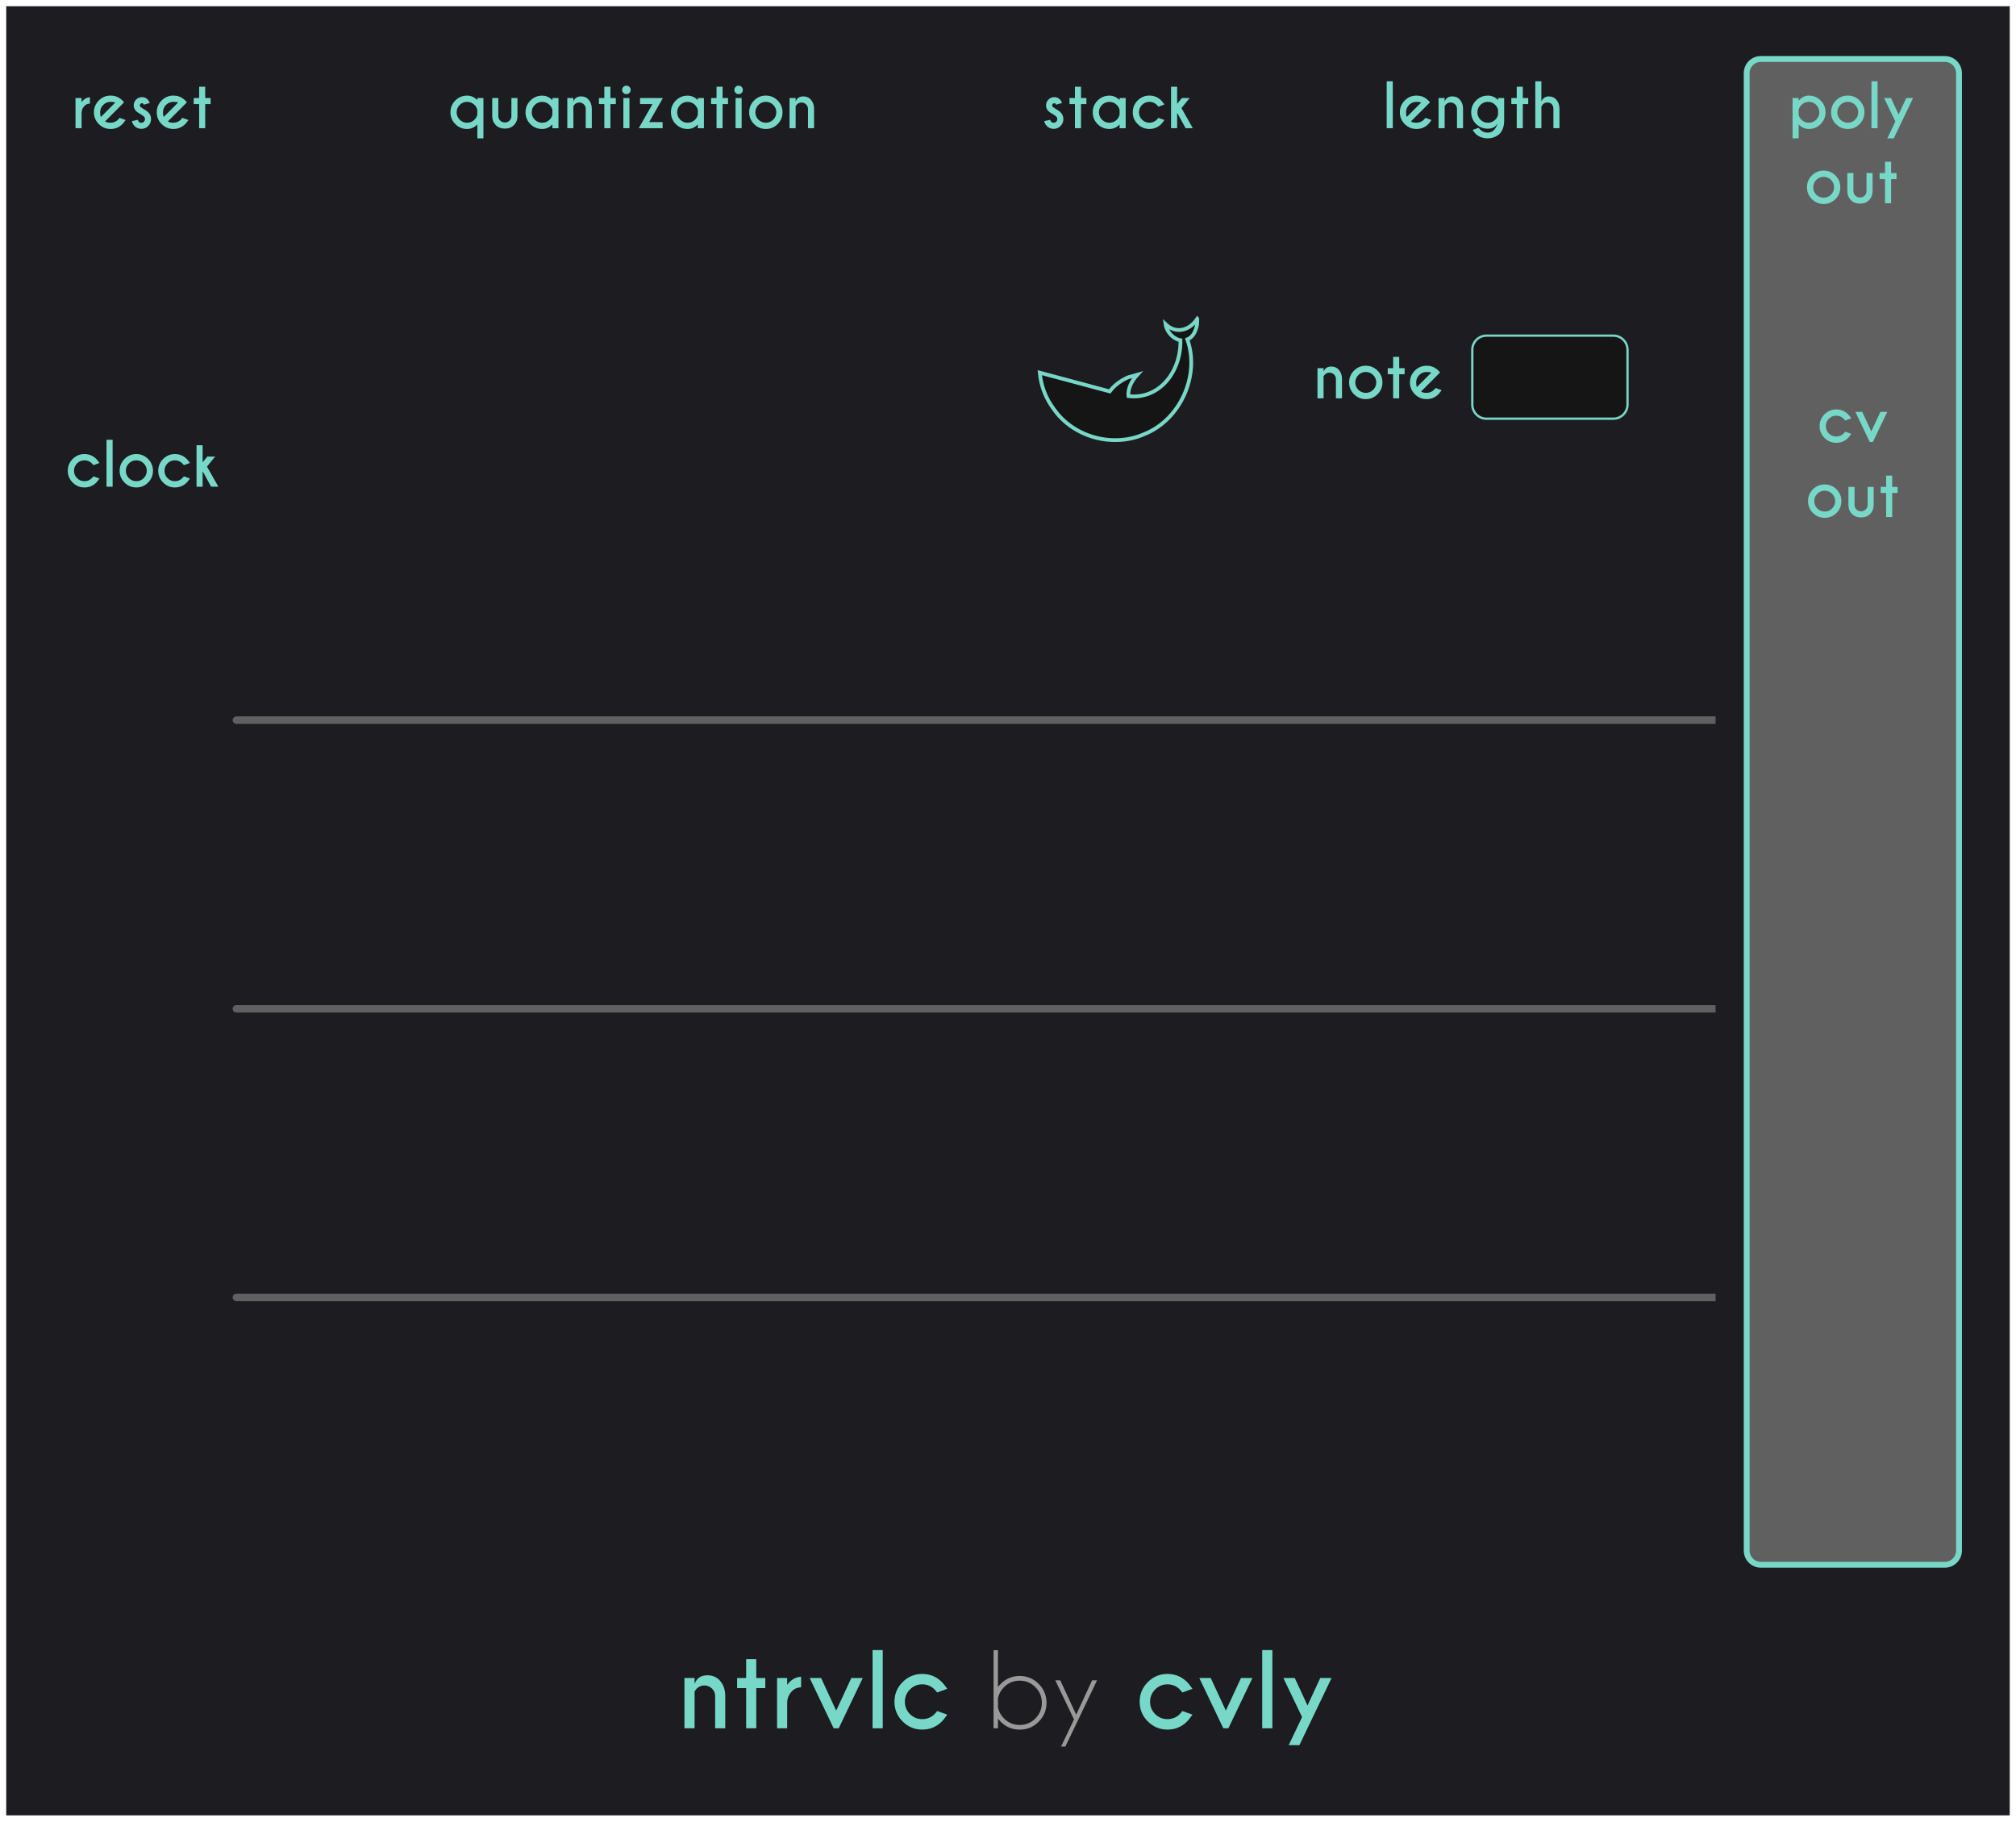
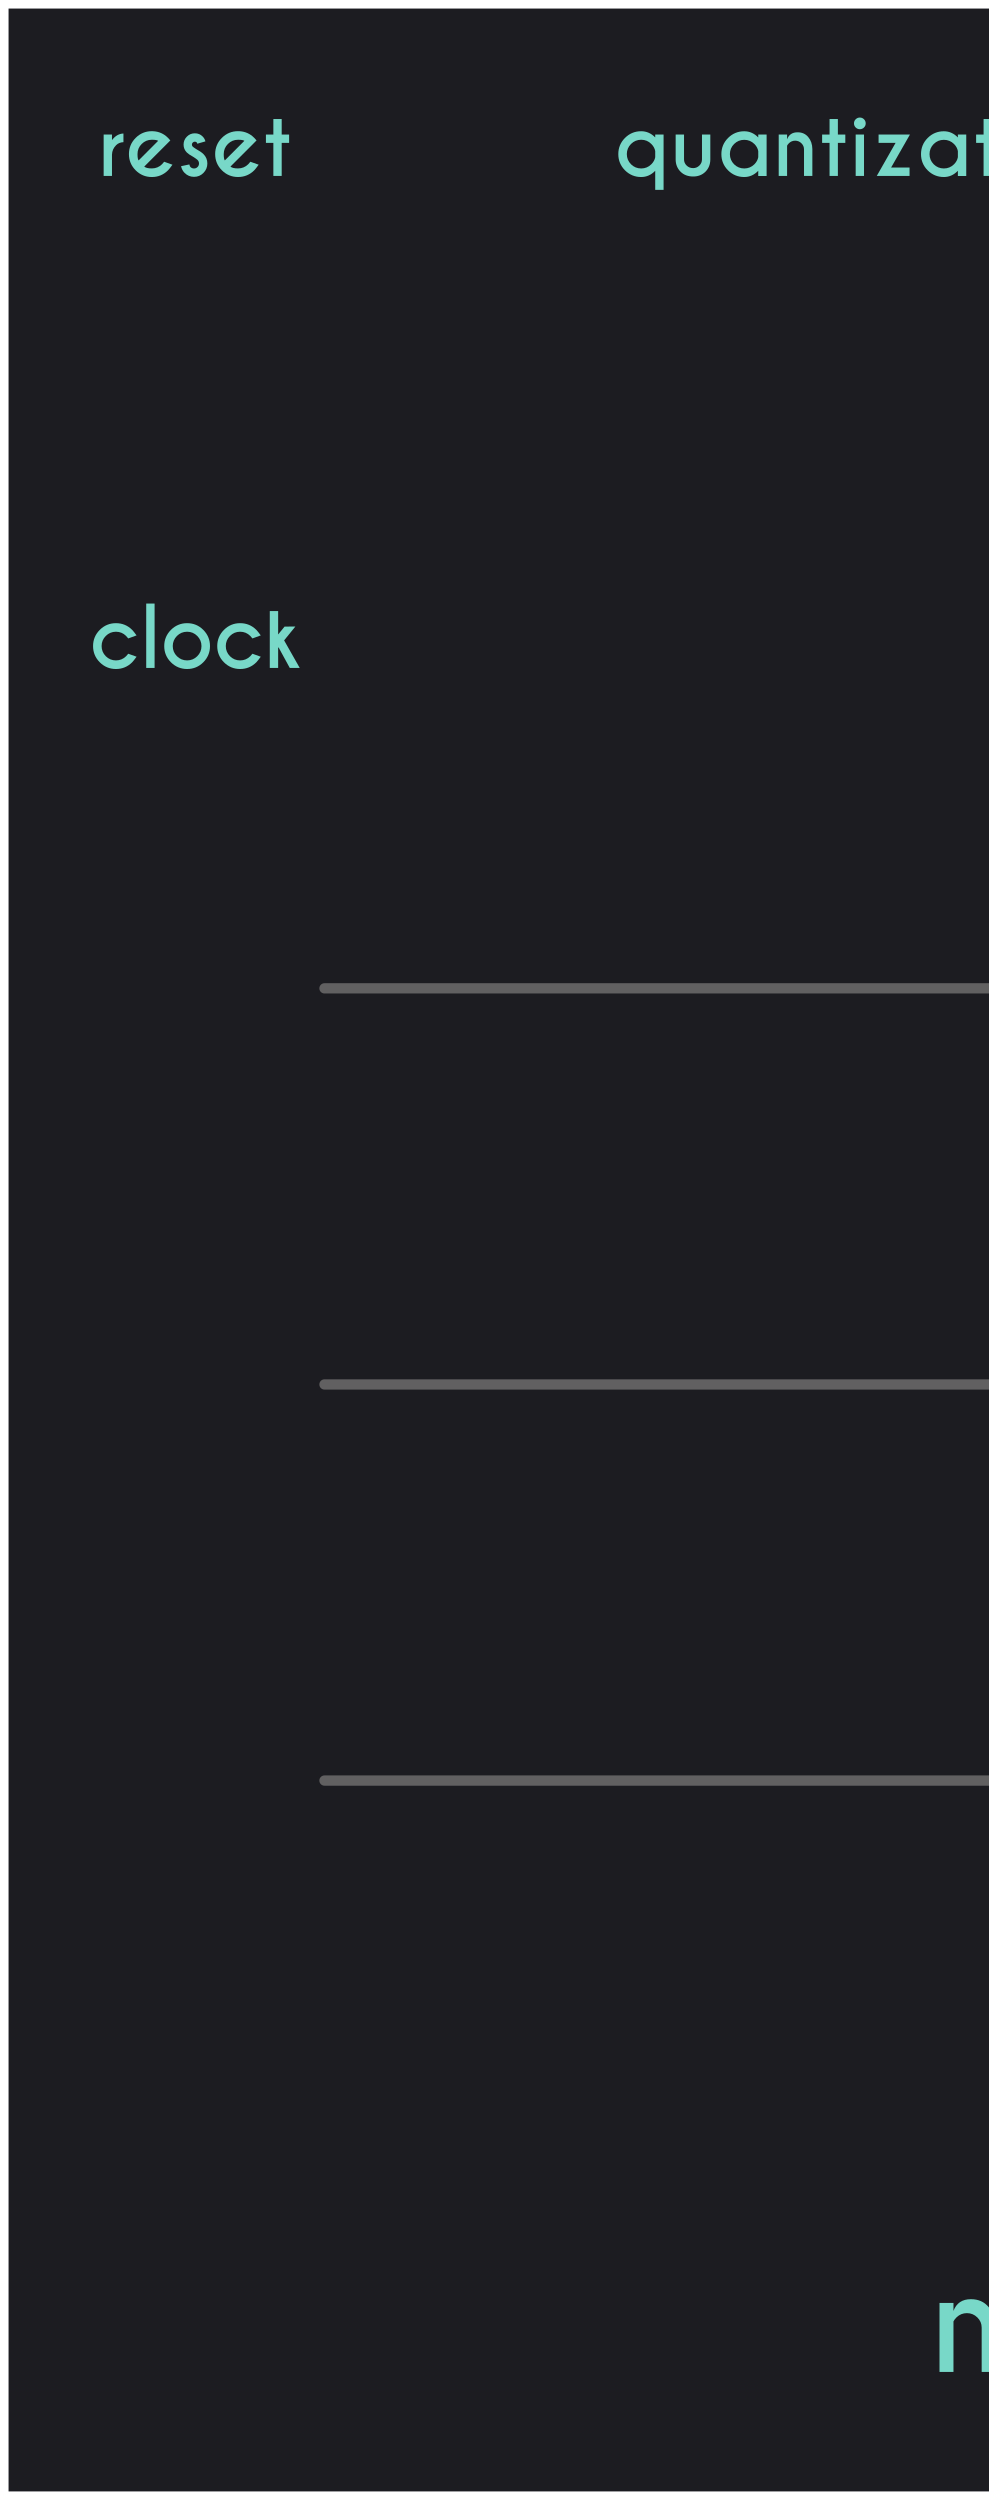
- <svg xmlns="http://www.w3.org/2000/svg" width="142.24mm" height="128.5mm" viewBox="0 0 142.24 128.5" version="1.1" id="svg5">
+ <svg xmlns="http://www.w3.org/2000/svg" width="50.8mm" height="128.5mm" viewBox="0 0 50.8 128.5" version="1.1" id="svg5">
  <defs id="defs2">
    <linearGradient id="linearGradient47039">
      <stop style="stop-color:#859998;stop-opacity:1;" offset="0" id="stop47037" />
    </linearGradient>
    <pattern id="EMFhbasepattern" patternUnits="userSpaceOnUse" width="6" height="6" x="0" y="0" />
    <pattern id="EMFhbasepattern-7" patternUnits="userSpaceOnUse" width="6" height="6" x="0" y="0" />
    <pattern id="EMFhbasepattern-72" patternUnits="userSpaceOnUse" width="6" height="6" x="0" y="0" />
  </defs>
  <g id="layer1" style="display:inline">
    <rect style="fill:#1c1c21;fill-opacity:1;stroke:none;stroke-width:0.881;stroke-linecap:butt;stroke-linejoin:miter;stroke-miterlimit:4;stroke-dasharray:none;stroke-dashoffset:0;stroke-opacity:1" id="rect48062" width="141.359" height="127.619" x="0.44" y="0.44" />
-     <rect style="fill:#616061;fill-opacity:1;stroke-width:0.412;stroke:#78d8c8;stroke-opacity:1" id="rect40273" width="14.98" height="106.223" x="123.238" y="4.159" rx="1" ry="1" />
+     <rect style="fill:#616061;fill-opacity:1;stroke:#78d8c8;stroke-width:0.265;stroke-miterlimit:4;stroke-dasharray:none;stroke-opacity:1" id="rect40273" width="14.98" height="106.223" x="123.238" y="4.159" rx="1" ry="1" />
    <path style="display:inline;fill:none;stroke:#616061;stroke-width:0.529;stroke-linecap:butt;stroke-linejoin:miter;stroke-miterlimit:4;stroke-dasharray:none;stroke-opacity:1" d="m 121.045,50.801 c -104.733,0 -104.563,0 -104.563,0" id="path2341" />
    <path style="display:inline;fill:none;stroke:#616061;stroke-width:0.529;stroke-linecap:butt;stroke-linejoin:miter;stroke-miterlimit:4;stroke-dasharray:none;stroke-opacity:1" d="m 121.045,71.161 c -104.733,0 -104.563,0 -104.563,0" id="path2341-4" />
    <path style="display:inline;fill:none;stroke:#616061;stroke-width:0.529;stroke-linecap:butt;stroke-linejoin:miter;stroke-miterlimit:4;stroke-dasharray:none;stroke-opacity:1" d="m 121.045,91.521 c -104.733,0 -104.563,0 -104.563,0" id="path2341-7" />
    <path id="path15640-5" style="display:inline;opacity:0.996;fill:#161516;fill-opacity:1;stroke:#78d8c8;stroke-width:0.265;stroke-linecap:round;stroke-linejoin:miter;stroke-miterlimit:4;stroke-dasharray:none;stroke-dashoffset:0;stroke-opacity:1" d="m 84.473,22.494 c -0.607,0.896 -1.561,1.032 -2.236,0.377 0.068,0.531 0.539,1.043 1.05,1.132 0.041,2.301 -1.56,4.199 -3.669,3.938 -0.048,-0.482 0.172,-1.009 0.623,-1.502 -0.55,0.161 -0.584,0.111 -1.047,0.381 -0.384,0.228 -0.684,0.498 -0.9,0.79 l -4.933,-1.322 c 0.084,0.909 0.407,1.801 0.996,2.577 1.384,1.984 4.18,2.732 6.376,1.761 2.548,-1.011 3.944,-4.152 3.04,-6.683 0.286,-0.121 0.506,-0.371 0.638,-0.842 0.077,-0.284 0.049,-0.294 0.063,-0.606 z" />
  </g>
  <g id="layer4" style="display:inline">
    <text xml:space="preserve" style="font-style:normal;font-weight:normal;font-size:10.583px;line-height:1.25;font-family:sans-serif;fill:#000000;fill-opacity:1;stroke:none;stroke-width:0.265" x="53.814" y="122.955" id="text61781">
      <tspan id="tspan61779" style="stroke-width:0.265" x="53.814" y="122.955" />
    </text>
    <g aria-label="ntrvlc by cvly" id="text3184" style="font-size:7.056px;line-height:1.25;font-family:'Caviar Dreams';-inkscape-font-specification:'Caviar Dreams';display:inline;stroke-width:0.265">
      <path d="m 49.008,119.322 v 2.594 H 48.291 v -3.545 h 0.717 v 0.413 q 0.224,-0.606 0.899,-0.606 0.575,0 0.913,0.41 0.341,0.407 0.351,1.023 v 2.305 h -0.713 v -2.277 q 0,-0.307 -0.224,-0.524 -0.224,-0.22 -0.534,-0.22 -0.307,0 -0.531,0.214 -0.124,0.127 -0.162,0.214 z" style="font-weight:bold;-inkscape-font-specification:'Caviar Dreams Bold';fill:#78d8c8" id="path2552" />
      <path d="m 52.646,118.371 v -1.33 h 0.713 v 1.33 h 0.637 v 0.713 h -0.637 v 2.832 h -0.713 v -2.832 h -0.637 v -0.713 z" style="font-weight:bold;-inkscape-font-specification:'Caviar Dreams Bold';fill:#78d8c8" id="path2554" />
      <path d="m 55.54,118.85 q 0.4,-0.541 0.982,-0.568 v 0.741 q -0.389,0.021 -0.62,0.251 -0.348,0.345 -0.362,0.82 v 1.822 h -0.713 v -3.545 h 0.713 z" style="font-weight:bold;-inkscape-font-specification:'Caviar Dreams Bold';fill:#78d8c8" id="path2556" />
      <path d="m 58.819,121.916 -1.692,-3.545 h 0.806 l 1.065,2.301 1.068,-2.301 h 0.806 l -1.695,3.545 z" style="font-weight:bold;-inkscape-font-specification:'Caviar Dreams Bold';fill:#78d8c8" id="path2558" />
      <path d="m 62.282,116.401 v 5.516 h -0.717 v -5.516 z" style="font-weight:bold;-inkscape-font-specification:'Caviar Dreams Bold';fill:#78d8c8" id="path2560" />
      <path d="m 66.123,120.7 0.713,0.255 q -0.262,0.362 -0.379,0.479 -0.575,0.575 -1.388,0.575 -0.81,0 -1.385,-0.575 -0.575,-0.575 -0.575,-1.388 0,-0.813 0.575,-1.388 0.575,-0.575 1.385,-0.575 0.813,0 1.388,0.575 0.117,0.117 0.379,0.472 l -0.713,0.262 q -0.138,-0.169 -0.186,-0.217 -0.358,-0.358 -0.868,-0.358 -0.506,0 -0.868,0.362 -0.358,0.358 -0.358,0.868 0,0.506 0.358,0.868 0.362,0.358 0.868,0.358 0.51,0 0.872,-0.358 0.045,-0.048 0.183,-0.214 z" style="font-weight:bold;-inkscape-font-specification:'Caviar Dreams Bold';fill:#78d8c8" id="path2562" />
      <path d="m 70.102,116.404 h 0.31 v 2.604 q 0.086,-0.117 0.196,-0.227 0.555,-0.555 1.337,-0.555 0.785,0 1.337,0.555 0.555,0.555 0.555,1.34 0,0.782 -0.555,1.337 -0.551,0.555 -1.337,0.555 -0.782,0 -1.337,-0.555 -0.11,-0.11 -0.196,-0.227 v 0.686 h -0.31 z m 0.31,3.393 v 0.648 q 0.09,0.441 0.427,0.779 0.458,0.458 1.106,0.458 0.648,0 1.106,-0.455 0.458,-0.458 0.458,-1.106 0,-0.648 -0.458,-1.106 -0.458,-0.458 -1.106,-0.458 -0.648,0 -1.106,0.458 -0.338,0.338 -0.427,0.782 z" style="fill:#989998" id="path2564" />
      <path d="m 75.931,121.613 -0.765,1.595 H 74.863 l 0.913,-1.915 -1.319,-2.76 h 0.351 l 1.123,2.425 1.123,-2.425 h 0.348 l -1.471,3.083 z" style="fill:#989998" id="path2566" />
      <path d="m 83.424,120.7 0.713,0.255 q -0.262,0.362 -0.379,0.479 -0.575,0.575 -1.388,0.575 -0.81,0 -1.385,-0.575 -0.575,-0.575 -0.575,-1.388 0,-0.813 0.575,-1.388 0.575,-0.575 1.385,-0.575 0.813,0 1.388,0.575 0.117,0.117 0.379,0.472 l -0.713,0.262 q -0.138,-0.169 -0.186,-0.217 -0.358,-0.358 -0.868,-0.358 -0.506,0 -0.868,0.362 -0.358,0.358 -0.358,0.868 0,0.506 0.358,0.868 0.362,0.358 0.868,0.358 0.51,0 0.872,-0.358 0.045,-0.048 0.183,-0.214 z" style="font-weight:bold;-inkscape-font-specification:'Caviar Dreams Bold';fill:#78d8c8" id="path2568" />
      <path d="m 86.311,121.916 -1.692,-3.545 h 0.806 l 1.065,2.301 1.068,-2.301 h 0.806 l -1.695,3.545 z" style="font-weight:bold;-inkscape-font-specification:'Caviar Dreams Bold';fill:#78d8c8" id="path2570" />
      <path d="m 89.773,116.401 v 5.516 h -0.717 v -5.516 z" style="font-weight:bold;-inkscape-font-specification:'Caviar Dreams Bold';fill:#78d8c8" id="path2572" />
      <path d="m 91.679,123.108 h -0.754 l 0.944,-1.981 -1.319,-2.756 h 0.803 l 0.899,1.94 0.899,-1.94 h 0.799 z" style="font-weight:bold;-inkscape-font-specification:'Caviar Dreams Bold';fill:#78d8c8" id="path2574" />
    </g>
    <text xml:space="preserve" style="font-size:5.644px;line-height:1.25;font-family:Poppins;-inkscape-font-specification:'Poppins, Normal';stroke-width:0.265" x="6.131" y="7.834" id="text31548">
      <tspan id="tspan31546" style="stroke-width:0.265" x="6.131" y="7.834" />
    </text>
    <g aria-label="reset" id="text2749" style="font-weight:bold;font-size:4.233px;line-height:1.25;font-family:'Caviar Dreams';-inkscape-font-specification:'Caviar Dreams Bold';stroke-width:0.265" transform="translate(-1.058333)">
      <path d="M 6.814,7.203 Q 7.054,6.879 7.403,6.862 V 7.307 Q 7.169,7.319 7.031,7.458 6.822,7.664 6.814,7.95 V 9.043 H 6.386 V 6.916 h 0.428 z" style="fill:#78d8c8" id="path2577" />
      <path d="m 8.472,8.562 q 0.107,0.095 0.391,0.095 0.306,0 0.523,-0.215 0.027,-0.029 0.11,-0.128 L 9.923,8.466 Q 9.766,8.683 9.695,8.754 9.35,9.099 8.862,9.099 q -0.486,0 -0.831,-0.345 -0.345,-0.345 -0.345,-0.833 0,-0.488 0.345,-0.833 0.345,-0.345 0.831,-0.345 0.418,0 0.732,0.252 0.052,0.043 0.101,0.093 0.021,0.021 0.118,0.13 L 9.598,7.435 Z M 9.187,7.239 q -0.072,-0.056 -0.325,-0.056 -0.304,0 -0.521,0.217 -0.215,0.215 -0.215,0.521 0,0.25 0.056,0.325 z" style="fill:#78d8c8" id="path2579" />
      <path d="m 10.791,8.452 q 0.019,0.095 0.058,0.134 0.076,0.074 0.182,0.074 0.105,0 0.18,-0.074 0.076,-0.074 0.076,-0.184 0,-0.105 -0.074,-0.18 -0.052,-0.052 -0.221,-0.159 -0.232,-0.126 -0.329,-0.223 -0.169,-0.169 -0.169,-0.407 0,-0.24 0.169,-0.409 0.169,-0.172 0.409,-0.172 0.24,0 0.399,0.161 0.114,0.114 0.145,0.254 L 11.2,7.387 q -0.014,-0.052 -0.029,-0.068 -0.037,-0.037 -0.099,-0.037 -0.062,0 -0.107,0.045 -0.043,0.043 -0.043,0.105 0,0.062 0.043,0.105 0.039,0.037 0.178,0.126 0.256,0.141 0.372,0.256 0.201,0.203 0.201,0.482 0,0.285 -0.201,0.488 -0.198,0.201 -0.484,0.201 -0.283,0 -0.484,-0.203 -0.138,-0.138 -0.182,-0.345 z" style="fill:#78d8c8" id="path2581" />
      <path d="m 12.903,8.562 q 0.107,0.095 0.391,0.095 0.306,0 0.523,-0.215 0.027,-0.029 0.11,-0.128 L 14.354,8.466 q -0.157,0.217 -0.227,0.287 -0.345,0.345 -0.833,0.345 -0.486,0 -0.831,-0.345 -0.345,-0.345 -0.345,-0.833 0,-0.488 0.345,-0.833 0.345,-0.345 0.831,-0.345 0.418,0 0.732,0.252 0.052,0.043 0.101,0.093 0.021,0.021 0.118,0.13 L 14.03,7.435 Z M 13.619,7.239 q -0.072,-0.056 -0.325,-0.056 -0.304,0 -0.521,0.217 -0.215,0.215 -0.215,0.521 0,0.25 0.056,0.325 z" style="fill:#78d8c8" id="path2583" />
      <path d="M 15.109,6.916 V 6.118 h 0.428 v 0.798 h 0.382 V 7.344 H 15.537 V 9.043 H 15.109 V 7.344 H 14.727 V 6.916 Z" style="fill:#78d8c8" id="path2585" />
    </g>
    <g aria-label="quantization" id="text2749-3" style="font-weight:bold;font-size:4.233px;line-height:1.25;font-family:'Caviar Dreams';-inkscape-font-specification:'Caviar Dreams Bold';display:inline;stroke-width:0.265">
      <path d="M 33.678,8.08 V 7.764 Q 33.641,7.563 33.478,7.4 33.263,7.183 32.957,7.183 q -0.306,0 -0.523,0.217 -0.215,0.217 -0.215,0.521 0,0.306 0.215,0.523 0.217,0.215 0.523,0.215 0.306,0 0.521,-0.215 0.163,-0.163 0.201,-0.364 z m 0,-1.017 v -0.147 h 0.43 V 9.758 H 33.678 V 8.779 Q 33.368,9.099 32.957,9.099 q -0.488,0 -0.833,-0.345 -0.343,-0.345 -0.343,-0.833 0,-0.488 0.343,-0.831 0.345,-0.345 0.833,-0.345 0.411,0 0.721,0.318 z" style="fill:#78d8c8" id="path2588" />
      <path d="m 35.63,9.072 q -0.403,0 -0.649,-0.246 -0.246,-0.246 -0.252,-0.616 V 6.916 h 0.43 v 1.277 q 0,0.184 0.134,0.316 0.134,0.132 0.335,0.132 0.184,0 0.318,-0.13 0.136,-0.132 0.136,-0.318 V 6.916 h 0.428 v 1.294 q -0.006,0.37 -0.25,0.616 -0.246,0.246 -0.63,0.246 z" style="fill:#78d8c8" id="path2590" />
      <path d="M 38.974,8.08 V 7.766 Q 38.937,7.565 38.776,7.402 38.559,7.187 38.255,7.187 q -0.306,0 -0.523,0.215 -0.215,0.215 -0.215,0.521 0,0.304 0.215,0.521 0.217,0.215 0.523,0.215 0.304,0 0.521,-0.215 0.161,-0.163 0.198,-0.364 z m 0,-1.015 v -0.149 h 0.43 V 9.045 H 38.974 V 8.779 Q 38.664,9.099 38.255,9.099 q -0.488,0 -0.833,-0.343 -0.343,-0.345 -0.343,-0.833 0,-0.488 0.343,-0.831 0.345,-0.345 0.833,-0.345 0.409,0 0.719,0.318 z" style="fill:#78d8c8" id="path2592" />
      <path d="M 40.456,7.487 V 9.043 H 40.026 V 6.916 h 0.43 V 7.164 q 0.134,-0.364 0.54,-0.364 0.345,0 0.548,0.246 0.205,0.244 0.211,0.614 V 9.043 H 41.326 V 7.677 q 0,-0.184 -0.134,-0.314 -0.134,-0.132 -0.32,-0.132 -0.184,0 -0.318,0.128 -0.074,0.076 -0.097,0.128 z" style="fill:#78d8c8" id="path2594" />
      <path d="M 42.639,6.916 V 6.118 h 0.428 v 0.798 h 0.382 V 7.344 H 43.067 V 9.043 H 42.639 V 7.344 H 42.257 V 6.916 Z" style="fill:#78d8c8" id="path2596" />
      <path d="m 44.41,6.916 v 2.127 h -0.428 V 6.916 Z M 44.195,6.042 q 0.124,0 0.213,0.087 0.089,0.087 0.089,0.213 0,0.126 -0.089,0.213 -0.089,0.087 -0.213,0.087 -0.122,0 -0.211,-0.087 -0.089,-0.087 -0.089,-0.213 0,-0.126 0.089,-0.213 0.089,-0.087 0.211,-0.087 z" style="fill:#78d8c8" id="path2598" />
      <path d="M 46.033,7.344 H 45.159 V 6.916 h 1.612 l -0.969,1.697 h 0.949 v 0.43 h -1.685 z" style="fill:#78d8c8" id="path2600" />
      <path d="M 49.235,8.08 V 7.766 q -0.037,-0.201 -0.198,-0.364 -0.217,-0.215 -0.521,-0.215 -0.306,0 -0.523,0.215 -0.215,0.215 -0.215,0.521 0,0.304 0.215,0.521 0.217,0.215 0.523,0.215 0.304,0 0.521,-0.215 0.161,-0.163 0.198,-0.364 z m 0,-1.015 v -0.149 h 0.43 V 9.045 H 49.235 V 8.779 q -0.31,0.32 -0.719,0.32 -0.488,0 -0.833,-0.343 -0.343,-0.345 -0.343,-0.833 0,-0.488 0.343,-0.831 0.345,-0.345 0.833,-0.345 0.409,0 0.719,0.318 z" style="fill:#78d8c8" id="path2602" />
      <path d="M 50.556,6.916 V 6.118 h 0.428 v 0.798 h 0.382 V 7.344 H 50.984 V 9.043 H 50.556 V 7.344 H 50.173 V 6.916 Z" style="fill:#78d8c8" id="path2604" />
      <path d="M 52.327,6.916 V 9.043 H 51.899 V 6.916 Z M 52.112,6.042 q 0.124,0 0.213,0.087 0.089,0.087 0.089,0.213 0,0.126 -0.089,0.213 -0.089,0.087 -0.213,0.087 -0.122,0 -0.211,-0.087 -0.089,-0.087 -0.089,-0.213 0,-0.126 0.089,-0.213 0.089,-0.087 0.211,-0.087 z" style="fill:#78d8c8" id="path2606" />
      <path d="m 54.035,6.743 q 0.488,0 0.831,0.345 0.345,0.345 0.345,0.833 0,0.488 -0.345,0.833 -0.343,0.345 -0.831,0.345 -0.486,0 -0.831,-0.345 -0.345,-0.345 -0.345,-0.833 0,-0.488 0.345,-0.833 0.345,-0.345 0.831,-0.345 z m 0,0.44 q -0.306,0 -0.523,0.217 -0.215,0.217 -0.215,0.521 0,0.306 0.215,0.521 0.217,0.215 0.523,0.215 0.306,0 0.521,-0.215 0.217,-0.215 0.217,-0.521 0,-0.304 -0.217,-0.521 Q 54.341,7.183 54.035,7.183 Z" style="fill:#78d8c8" id="path2608" />
      <path d="M 56.137,7.487 V 9.043 H 55.707 V 6.916 H 56.137 V 7.164 q 0.134,-0.364 0.54,-0.364 0.345,0 0.548,0.246 0.205,0.244 0.211,0.614 v 1.383 h -0.428 V 7.677 q 0,-0.184 -0.134,-0.314 -0.134,-0.132 -0.32,-0.132 -0.184,0 -0.318,0.128 -0.074,0.076 -0.097,0.128 z" style="fill:#78d8c8" id="path2610" />
    </g>
    <g aria-label="stack" id="text2749-8" style="font-weight:bold;font-size:4.233px;line-height:1.25;font-family:'Caviar Dreams';-inkscape-font-specification:'Caviar Dreams Bold';display:inline;stroke-width:0.265" transform="translate(-0.5291667)">
      <path d="m 74.63,8.452 q 0.019,0.095 0.058,0.134 0.076,0.074 0.182,0.074 0.105,0 0.18,-0.074 0.076,-0.074 0.076,-0.184 0,-0.105 -0.074,-0.18 -0.052,-0.052 -0.221,-0.159 -0.232,-0.126 -0.329,-0.223 -0.169,-0.169 -0.169,-0.407 0,-0.24 0.169,-0.409 0.169,-0.172 0.409,-0.172 0.24,0 0.399,0.161 0.114,0.114 0.145,0.254 L 75.04,7.387 q -0.014,-0.052 -0.029,-0.068 -0.037,-0.037 -0.099,-0.037 -0.062,0 -0.107,0.045 -0.043,0.043 -0.043,0.105 0,0.062 0.043,0.105 0.039,0.037 0.178,0.126 0.256,0.141 0.372,0.256 0.201,0.203 0.201,0.482 0,0.285 -0.201,0.488 -0.198,0.201 -0.484,0.201 -0.283,0 -0.484,-0.203 -0.138,-0.138 -0.182,-0.345 z" style="fill:#78d8c8" id="path2613" />
      <path d="M 76.371,6.916 V 6.118 h 0.428 v 0.798 h 0.382 V 7.344 H 76.799 V 9.043 H 76.371 V 7.344 H 75.988 V 6.916 Z" style="fill:#78d8c8" id="path2615" />
      <path d="M 79.523,8.08 V 7.766 Q 79.486,7.565 79.325,7.402 79.108,7.187 78.804,7.187 q -0.306,0 -0.523,0.215 -0.215,0.215 -0.215,0.521 0,0.304 0.215,0.521 0.217,0.215 0.523,0.215 0.304,0 0.521,-0.215 0.161,-0.163 0.198,-0.364 z m 0,-1.015 v -0.149 h 0.43 V 9.045 H 79.523 V 8.779 q -0.31,0.32 -0.719,0.32 -0.488,0 -0.833,-0.343 -0.343,-0.345 -0.343,-0.833 0,-0.488 0.343,-0.831 0.345,-0.345 0.833,-0.345 0.409,0 0.719,0.318 z" style="fill:#78d8c8" id="path2617" />
      <path d="M 82.26,8.313 82.688,8.466 q -0.157,0.217 -0.227,0.287 -0.345,0.345 -0.833,0.345 -0.486,0 -0.831,-0.345 -0.345,-0.345 -0.345,-0.833 0,-0.488 0.345,-0.833 0.345,-0.345 0.831,-0.345 0.488,0 0.833,0.345 0.07,0.07 0.227,0.283 L 82.26,7.528 Q 82.177,7.427 82.148,7.398 81.933,7.183 81.627,7.183 q -0.304,0 -0.521,0.217 -0.215,0.215 -0.215,0.521 0,0.304 0.215,0.521 0.217,0.215 0.521,0.215 0.306,0 0.523,-0.215 0.027,-0.029 0.11,-0.128 z" style="fill:#78d8c8" id="path2619" />
      <path d="m 84.465,6.916 -0.577,0.711 0.802,1.416 H 84.18 L 83.601,7.983 83.583,8.005 V 9.043 H 83.153 V 6.118 h 0.43 v 1.203 l 0.331,-0.405 z" style="fill:#78d8c8" id="path2621" />
    </g>
    <g aria-label="length" id="text2749-1" style="font-weight:bold;font-size:4.233px;line-height:1.25;font-family:'Caviar Dreams';-inkscape-font-specification:'Caviar Dreams Bold';display:inline;stroke-width:0.265">
      <path d="M 98.269,5.734 V 9.043 H 97.839 V 5.734 Z" style="fill:#78d8c8" id="path2624" />
      <path d="m 99.551,8.562 q 0.107,0.095 0.391,0.095 0.306,0 0.523,-0.215 0.027,-0.029 0.11,-0.128 l 0.428,0.153 q -0.157,0.217 -0.227,0.287 -0.345,0.345 -0.833,0.345 -0.486,0 -0.831,-0.345 -0.345,-0.345 -0.345,-0.833 0,-0.488 0.345,-0.833 0.345,-0.345 0.831,-0.345 0.418,0 0.732,0.252 0.052,0.043 0.101,0.093 0.021,0.021 0.118,0.13 l -0.215,0.217 z m 0.715,-1.323 q -0.072,-0.056 -0.325,-0.056 -0.304,0 -0.521,0.217 -0.215,0.215 -0.215,0.521 0,0.25 0.056,0.325 z" style="fill:#78d8c8" id="path2626" />
      <path d="m 101.928,7.487 v 1.556 h -0.43 V 6.916 h 0.43 V 7.164 q 0.134,-0.364 0.54,-0.364 0.345,0 0.548,0.246 0.205,0.244 0.211,0.614 v 1.383 h -0.428 V 7.677 q 0,-0.184 -0.134,-0.314 -0.134,-0.132 -0.32,-0.132 -0.184,0 -0.318,0.128 -0.074,0.076 -0.097,0.128 z" style="fill:#78d8c8" id="path2628" />
      <path d="m 105.696,7.755 q -0.039,-0.196 -0.198,-0.356 -0.215,-0.217 -0.521,-0.217 -0.306,0 -0.523,0.217 -0.215,0.217 -0.215,0.521 0,0.306 0.215,0.523 0.217,0.215 0.523,0.215 0.306,0 0.521,-0.215 0.159,-0.159 0.198,-0.351 z m 0.002,-0.692 v -0.147 h 0.43 v 1.581 q 0,0.62 -0.337,0.957 -0.345,0.304 -0.833,0.304 -0.488,0 -0.833,-0.304 -0.07,-0.07 -0.225,-0.285 l 0.426,-0.153 q 0.083,0.099 0.112,0.128 0.217,0.215 0.521,0.215 0.511,0 0.707,-0.67 -0.201,0.389 -0.688,0.389 -0.488,0 -0.833,-0.335 -0.343,-0.335 -0.343,-0.823 0,-0.488 0.343,-0.831 0.345,-0.345 0.833,-0.345 0.411,0 0.721,0.318 z" style="fill:#78d8c8" id="path2630" />
      <path d="M 107.015,6.916 V 6.118 h 0.428 v 0.798 h 0.382 v 0.428 h -0.382 v 1.699 h -0.428 V 7.344 h -0.382 V 6.916 Z" style="fill:#78d8c8" id="path2632" />
      <path d="m 108.323,5.736 h 0.43 v 1.41 q 0.18,-0.345 0.521,-0.345 0.341,0 0.544,0.246 0.205,0.244 0.211,0.614 v 1.383 h -0.428 V 7.677 q 0,-0.184 -0.105,-0.314 -0.103,-0.132 -0.329,-0.132 -0.267,0 -0.413,0.285 v 1.528 h -0.43 z" style="fill:#78d8c8" id="path2634" />
    </g>
    <g aria-label="poly out" id="text2749-7" style="font-weight:bold;font-size:4.233px;line-height:1.25;font-family:'Caviar Dreams';-inkscape-font-specification:'Caviar Dreams Bold';display:inline;stroke-width:0.265" transform="translate(0.4200514)">
      <path d="m 126.484,7.755 v 0.333 q 0.039,0.196 0.201,0.356 0.215,0.215 0.521,0.215 0.306,0 0.521,-0.215 0.217,-0.217 0.217,-0.523 0,-0.304 -0.217,-0.521 -0.215,-0.217 -0.521,-0.217 -0.306,0 -0.521,0.217 -0.161,0.159 -0.201,0.356 z m 0,1.023 v 0.98 h -0.428 V 6.916 h 0.428 v 0.192 q 0.31,-0.364 0.721,-0.364 0.488,0 0.831,0.345 0.345,0.343 0.345,0.831 0,0.488 -0.345,0.833 -0.343,0.345 -0.831,0.345 -0.411,0 -0.721,-0.32 z" style="text-align:center;text-anchor:middle;fill:#78d8c8" id="path2637" />
      <path d="m 129.951,6.743 q 0.488,0 0.831,0.345 0.345,0.345 0.345,0.833 0,0.488 -0.345,0.833 -0.343,0.345 -0.831,0.345 -0.486,0 -0.831,-0.345 -0.345,-0.345 -0.345,-0.833 0,-0.488 0.345,-0.833 0.345,-0.345 0.831,-0.345 z m 0,0.44 q -0.306,0 -0.523,0.217 -0.215,0.217 -0.215,0.521 0,0.306 0.215,0.521 0.217,0.215 0.523,0.215 0.306,0 0.521,-0.215 0.217,-0.215 0.217,-0.521 0,-0.304 -0.217,-0.521 -0.215,-0.217 -0.521,-0.217 z" style="text-align:center;text-anchor:middle;fill:#78d8c8" id="path2639" />
      <path d="m 132.053,5.734 v 3.309 h -0.43 V 5.734 Z" style="text-align:center;text-anchor:middle;fill:#78d8c8" id="path2641" />
      <path d="m 133.196,9.758 h -0.453 l 0.566,-1.189 -0.792,-1.654 h 0.482 l 0.539,1.164 0.539,-1.164 h 0.48 z" style="text-align:center;text-anchor:middle;fill:#78d8c8" id="path2643" />
      <path d="m 128.248,12.034 q 0.488,0 0.831,0.345 0.345,0.345 0.345,0.833 0,0.488 -0.345,0.833 -0.343,0.345 -0.831,0.345 -0.486,0 -0.831,-0.345 -0.345,-0.345 -0.345,-0.833 0,-0.488 0.345,-0.833 0.345,-0.345 0.831,-0.345 z m 0,0.44 q -0.306,0 -0.523,0.217 -0.215,0.217 -0.215,0.521 0,0.306 0.215,0.521 0.217,0.215 0.523,0.215 0.306,0 0.521,-0.215 0.217,-0.215 0.217,-0.521 0,-0.304 -0.217,-0.521 -0.215,-0.217 -0.521,-0.217 z" style="text-align:center;text-anchor:middle;fill:#78d8c8" id="path2645" />
      <path d="m 130.821,14.364 q -0.403,0 -0.649,-0.246 -0.246,-0.246 -0.252,-0.616 v -1.294 h 0.43 v 1.277 q 0,0.184 0.134,0.316 0.134,0.132 0.335,0.132 0.184,0 0.318,-0.13 0.136,-0.132 0.136,-0.318 v -1.277 h 0.428 v 1.294 q -0.006,0.37 -0.25,0.616 -0.246,0.246 -0.63,0.246 z" style="text-align:center;text-anchor:middle;fill:#78d8c8" id="path2647" />
      <path d="m 132.58,12.208 v -0.798 h 0.428 v 0.798 h 0.382 v 0.428 h -0.382 v 1.699 h -0.428 v -1.699 h -0.382 v -0.428 z" style="text-align:center;text-anchor:middle;fill:#78d8c8" id="path2649" />
    </g>
    <g aria-label="cv out" id="text2749-0" style="font-weight:bold;font-size:4.233px;line-height:1.25;font-family:'Caviar Dreams';-inkscape-font-specification:'Caviar Dreams Bold';display:inline;stroke-width:0.265" transform="translate(0.4200514)">
      <path d="m 129.771,30.452 0.428,0.153 q -0.157,0.217 -0.227,0.287 -0.345,0.345 -0.833,0.345 -0.486,0 -0.831,-0.345 -0.345,-0.345 -0.345,-0.833 0,-0.488 0.345,-0.833 0.345,-0.345 0.831,-0.345 0.488,0 0.833,0.345 0.07,0.07 0.227,0.283 l -0.428,0.157 q -0.083,-0.101 -0.112,-0.13 -0.215,-0.215 -0.521,-0.215 -0.304,0 -0.521,0.217 -0.215,0.215 -0.215,0.521 0,0.304 0.215,0.521 0.217,0.215 0.521,0.215 0.306,0 0.523,-0.215 0.027,-0.029 0.11,-0.128 z" style="text-align:center;text-anchor:middle;fill:#78d8c8" id="path2652" />
      <path d="m 131.503,31.182 -1.015,-2.127 h 0.484 l 0.639,1.381 0.641,-1.381 h 0.484 l -1.017,2.127 z" style="text-align:center;text-anchor:middle;fill:#78d8c8" id="path2654" />
      <path d="m 128.324,34.173 q 0.488,0 0.831,0.345 0.345,0.345 0.345,0.833 0,0.488 -0.345,0.833 -0.343,0.345 -0.831,0.345 -0.486,0 -0.831,-0.345 -0.345,-0.345 -0.345,-0.833 0,-0.488 0.345,-0.833 0.345,-0.345 0.831,-0.345 z m 0,0.44 q -0.306,0 -0.523,0.217 -0.215,0.217 -0.215,0.521 0,0.306 0.215,0.521 0.217,0.215 0.523,0.215 0.306,0 0.521,-0.215 0.217,-0.215 0.217,-0.521 0,-0.304 -0.217,-0.521 -0.215,-0.217 -0.521,-0.217 z" style="text-align:center;text-anchor:middle;fill:#78d8c8" id="path2656" />
      <path d="m 130.898,36.502 q -0.403,0 -0.649,-0.246 -0.246,-0.246 -0.252,-0.616 v -1.294 h 0.43 v 1.277 q 0,0.184 0.134,0.316 0.134,0.132 0.335,0.132 0.184,0 0.318,-0.13 0.136,-0.132 0.136,-0.318 v -1.277 h 0.428 v 1.294 q -0.006,0.37 -0.25,0.616 -0.246,0.246 -0.63,0.246 z" style="text-align:center;text-anchor:middle;fill:#78d8c8" id="path2658" />
      <path d="m 132.657,34.347 v -0.798 h 0.428 v 0.798 h 0.382 v 0.428 h -0.382 v 1.699 h -0.428 v -1.699 h -0.382 v -0.428 z" style="text-align:center;text-anchor:middle;fill:#78d8c8" id="path2660" />
    </g>
    <g aria-label="clock" id="text2749-5" style="font-weight:bold;font-size:4.233px;line-height:1.25;font-family:'Caviar Dreams';-inkscape-font-specification:'Caviar Dreams Bold';display:inline;stroke-width:0.265" transform="translate(-1.058333)">
      <path d="m 7.65,33.602 0.428,0.153 q -0.157,0.217 -0.227,0.287 -0.345,0.345 -0.833,0.345 -0.486,0 -0.831,-0.345 -0.345,-0.345 -0.345,-0.833 0,-0.488 0.345,-0.833 0.345,-0.345 0.831,-0.345 0.488,0 0.833,0.345 0.07,0.07 0.227,0.283 l -0.428,0.157 q -0.083,-0.101 -0.112,-0.13 -0.215,-0.215 -0.521,-0.215 -0.304,0 -0.521,0.217 -0.215,0.215 -0.215,0.521 0,0.304 0.215,0.521 0.217,0.215 0.521,0.215 0.306,0 0.523,-0.215 0.027,-0.029 0.11,-0.128 z" style="fill:#78d8c8" id="path2663" />
      <path d="m 9.004,31.023 v 3.309 H 8.574 v -3.309 z" style="fill:#78d8c8" id="path2665" />
      <path d="m 10.676,32.031 q 0.488,0 0.831,0.345 0.345,0.345 0.345,0.833 0,0.488 -0.345,0.833 -0.343,0.345 -0.831,0.345 -0.486,0 -0.831,-0.345 -0.345,-0.345 -0.345,-0.833 0,-0.488 0.345,-0.833 0.345,-0.345 0.831,-0.345 z m 0,0.44 q -0.306,0 -0.523,0.217 -0.215,0.217 -0.215,0.521 0,0.306 0.215,0.521 0.217,0.215 0.523,0.215 0.306,0 0.521,-0.215 0.217,-0.215 0.217,-0.521 0,-0.304 -0.217,-0.521 -0.215,-0.217 -0.521,-0.217 z" style="fill:#78d8c8" id="path2667" />
      <path d="m 14.033,33.602 0.428,0.153 q -0.157,0.217 -0.227,0.287 -0.345,0.345 -0.833,0.345 -0.486,0 -0.831,-0.345 -0.345,-0.345 -0.345,-0.833 0,-0.488 0.345,-0.833 0.345,-0.345 0.831,-0.345 0.488,0 0.833,0.345 0.07,0.07 0.227,0.283 l -0.428,0.157 q -0.083,-0.101 -0.112,-0.13 -0.215,-0.215 -0.521,-0.215 -0.304,0 -0.521,0.217 -0.215,0.215 -0.215,0.521 0,0.304 0.215,0.521 0.217,0.215 0.521,0.215 0.306,0 0.523,-0.215 0.027,-0.029 0.11,-0.128 z" style="fill:#78d8c8" id="path2669" />
      <path d="m 16.239,32.205 -0.577,0.711 0.802,1.416 h -0.511 l -0.579,-1.06 -0.019,0.023 v 1.038 h -0.43 v -2.925 h 0.43 v 1.203 l 0.331,-0.405 z" style="fill:#78d8c8" id="path2671" />
    </g>
    <g id="g13980" transform="translate(-3.238053)">
-       <rect style="opacity:0.992;fill:#161516;fill-opacity:1;stroke:#78d8c8;stroke-width:0.162;stroke-linecap:round;stroke-miterlimit:4;stroke-dasharray:none" id="rect6247-1" width="10.951" height="5.859" x="107.117" y="23.677" rx="1" ry="1" />
+       <rect style="opacity:0.992;fill:#161516;fill-opacity:1;stroke:#78d8c8;stroke-width:0.265;stroke-linecap:round;stroke-miterlimit:4;stroke-dasharray:none" id="rect6247-1" width="10.951" height="5.859" x="107.117" y="23.677" rx="1" ry="1" />
      <g aria-label="note" id="text13975" style="font-size:3.528px;line-height:1.25;font-family:'Caviar Dreams';-inkscape-font-specification:'Caviar Dreams';fill:#78d8c8;fill-opacity:1;stroke-width:0.265">
        <path d="m 96.624,26.543 v 1.556 h -0.43 v -2.127 h 0.43 v 0.248 q 0.134,-0.364 0.54,-0.364 0.345,0 0.548,0.246 0.205,0.244 0.211,0.614 v 1.383 h -0.428 v -1.366 q 0,-0.184 -0.134,-0.314 -0.134,-0.132 -0.32,-0.132 -0.184,0 -0.318,0.128 -0.074,0.076 -0.097,0.128 z" style="font-style:normal;font-variant:normal;font-weight:bold;font-stretch:normal;font-size:4.233px;font-family:'Caviar Dreams';-inkscape-font-specification:'Caviar Dreams Bold';fill:#78d8c8;fill-opacity:1;stroke-width:0.265" id="path13982" />
        <path d="m 99.601,25.799 q 0.488,0 0.831,0.345 0.345,0.345 0.345,0.833 0,0.488 -0.345,0.833 -0.343,0.345 -0.831,0.345 -0.486,0 -0.831,-0.345 -0.345,-0.345 -0.345,-0.833 0,-0.488 0.345,-0.833 0.345,-0.345 0.831,-0.345 z m 0,0.44 q -0.306,0 -0.523,0.217 -0.215,0.217 -0.215,0.521 0,0.306 0.215,0.521 0.217,0.215 0.523,0.215 0.306,0 0.521,-0.215 0.217,-0.215 0.217,-0.521 0,-0.304 -0.217,-0.521 -0.215,-0.217 -0.521,-0.217 z" style="font-style:normal;font-variant:normal;font-weight:bold;font-stretch:normal;font-size:4.233px;font-family:'Caviar Dreams';-inkscape-font-specification:'Caviar Dreams Bold';fill:#78d8c8;fill-opacity:1;stroke-width:0.265" id="path13984" />
        <path d="m 101.532,25.972 v -0.798 h 0.428 v 0.798 h 0.382 v 0.428 h -0.382 v 1.699 h -0.428 v -1.699 h -0.382 v -0.428 z" style="font-style:normal;font-variant:normal;font-weight:bold;font-stretch:normal;font-size:4.233px;font-family:'Caviar Dreams';-inkscape-font-specification:'Caviar Dreams Bold';fill:#78d8c8;fill-opacity:1;stroke-width:0.265" id="path13986" />
        <path d="m 103.502,27.618 q 0.107,0.095 0.391,0.095 0.306,0 0.523,-0.215 0.027,-0.029 0.11,-0.128 l 0.428,0.153 q -0.157,0.217 -0.227,0.287 -0.345,0.345 -0.833,0.345 -0.486,0 -0.831,-0.345 -0.345,-0.345 -0.345,-0.833 0,-0.488 0.345,-0.833 0.345,-0.345 0.831,-0.345 0.418,0 0.732,0.252 0.052,0.043 0.101,0.093 0.021,0.021 0.118,0.13 l -0.215,0.217 z m 0.715,-1.323 q -0.072,-0.056 -0.325,-0.056 -0.304,0 -0.521,0.217 -0.215,0.215 -0.215,0.521 0,0.25 0.056,0.325 z" style="font-style:normal;font-variant:normal;font-weight:bold;font-stretch:normal;font-size:4.233px;font-family:'Caviar Dreams';-inkscape-font-specification:'Caviar Dreams Bold';fill:#78d8c8;fill-opacity:1;stroke-width:0.265" id="path13988" />
      </g>
    </g>
  </g>
</svg>
